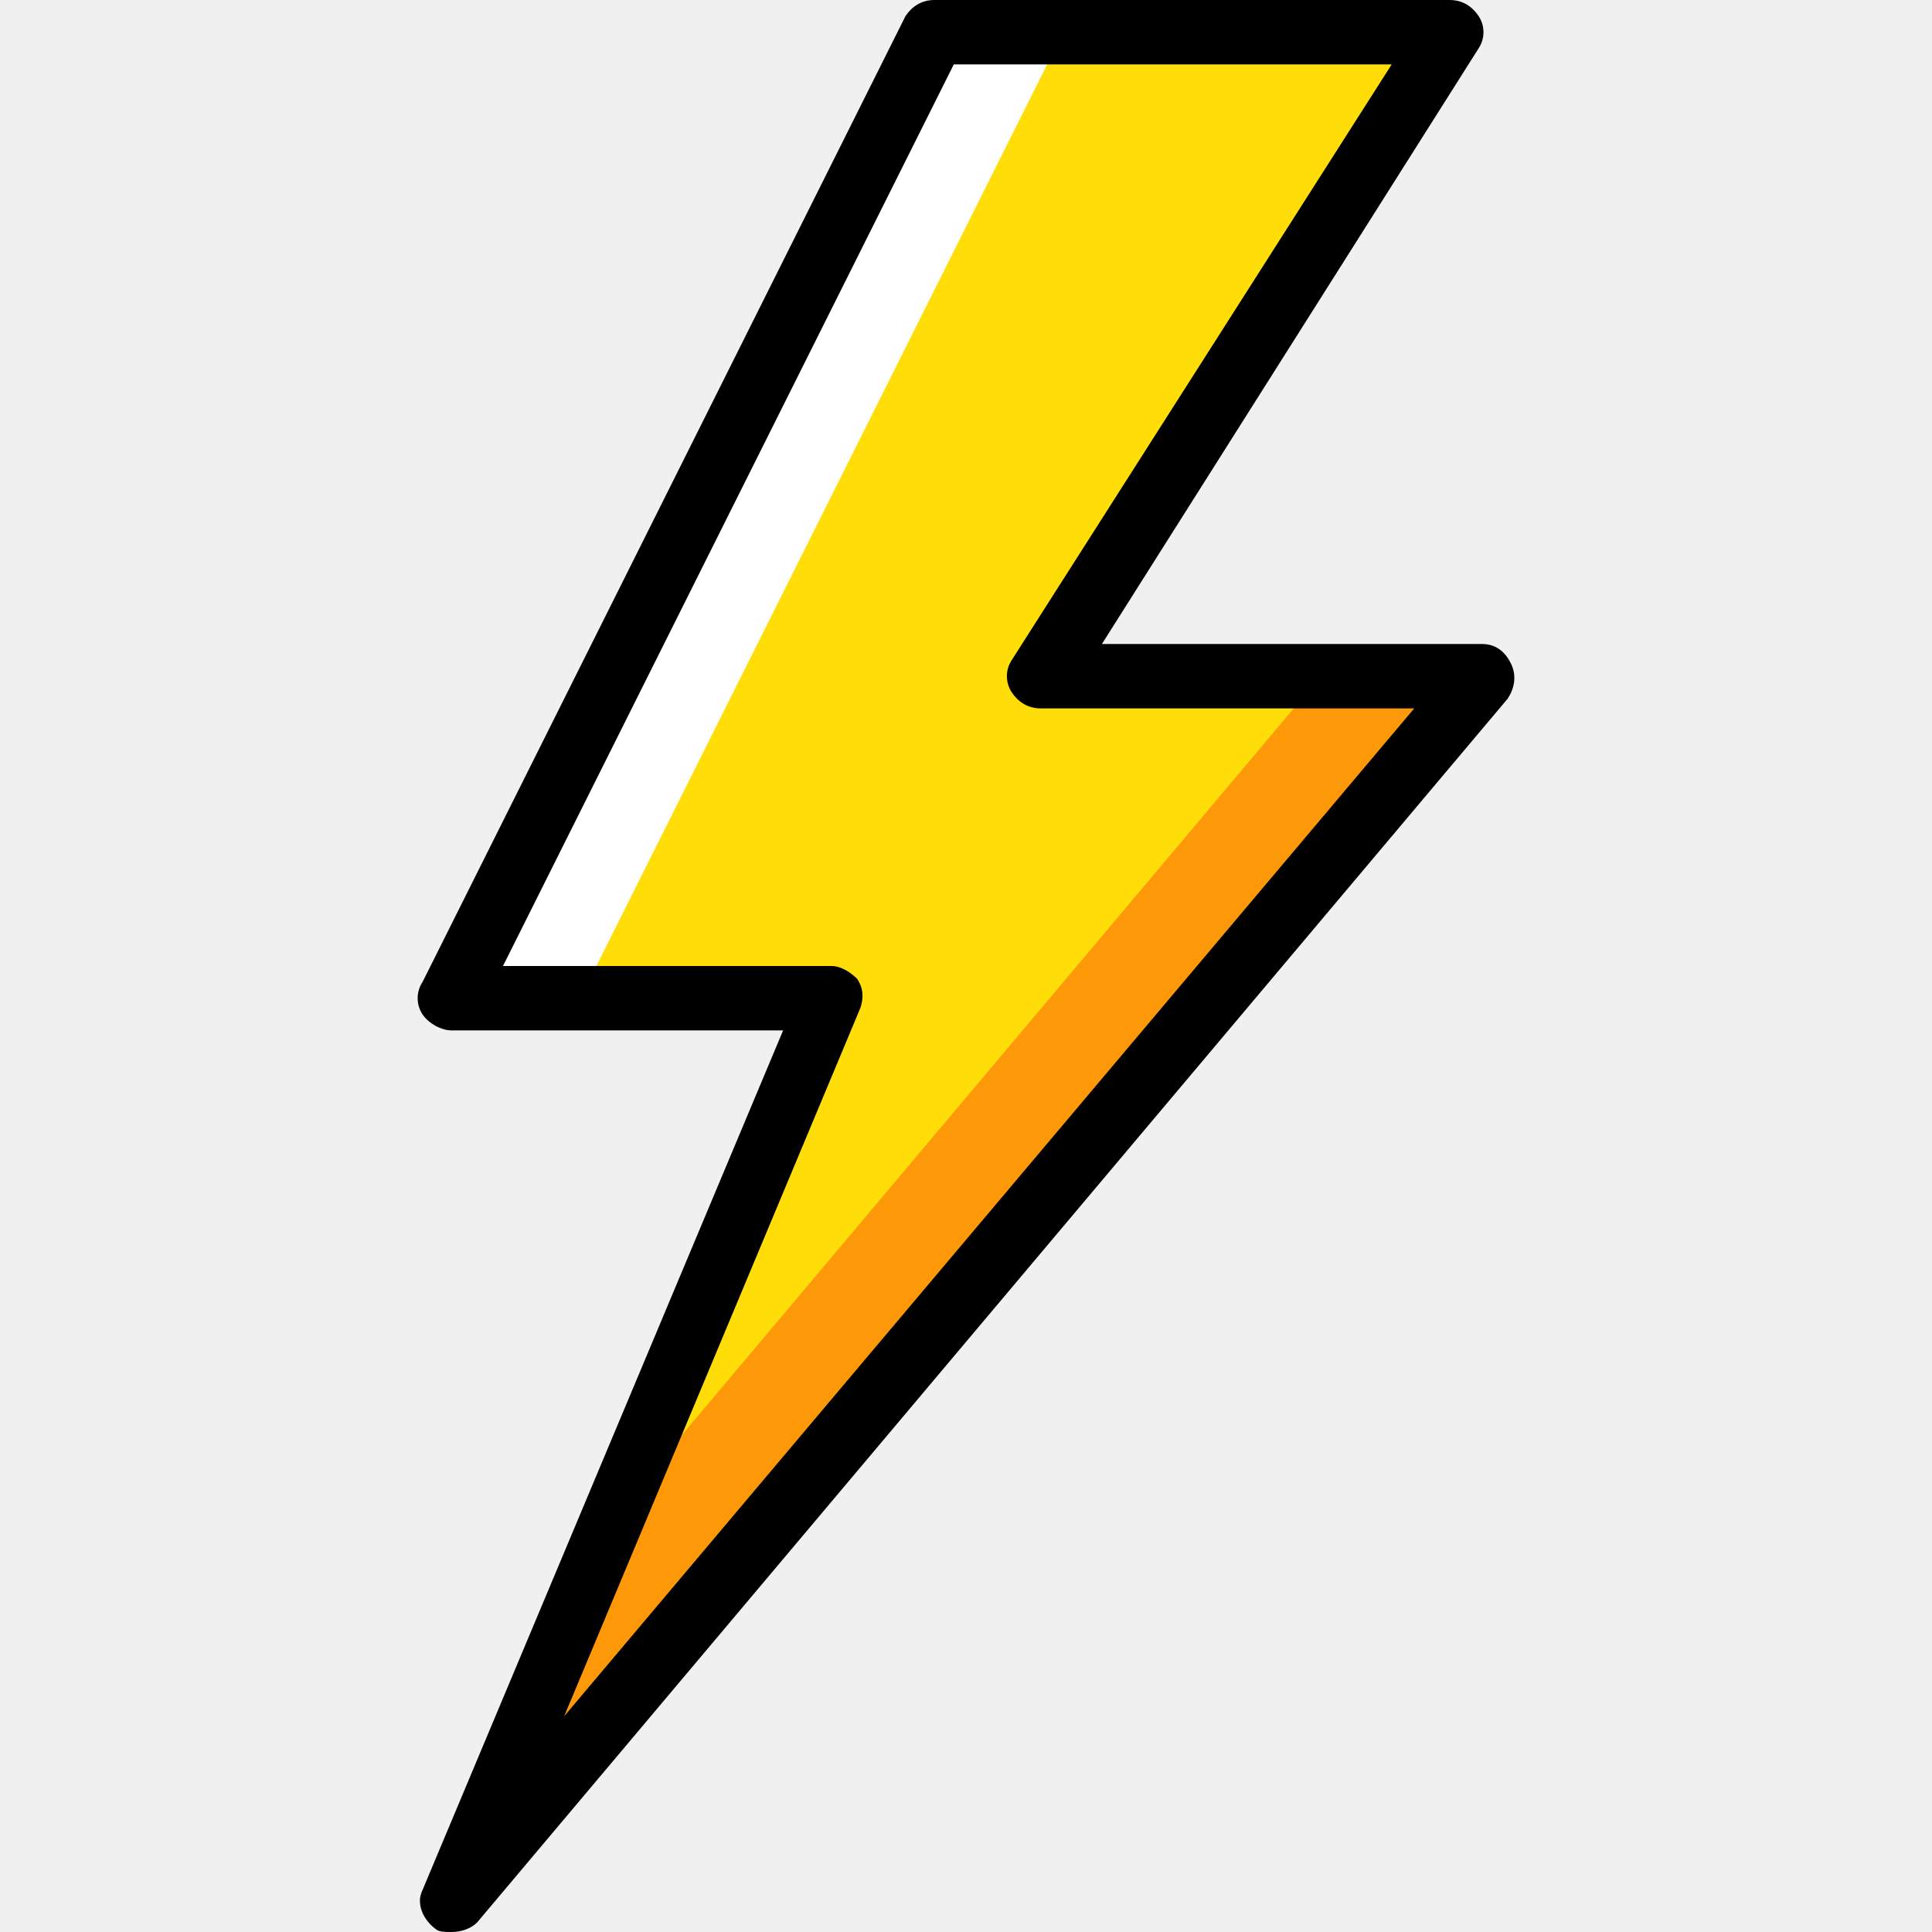
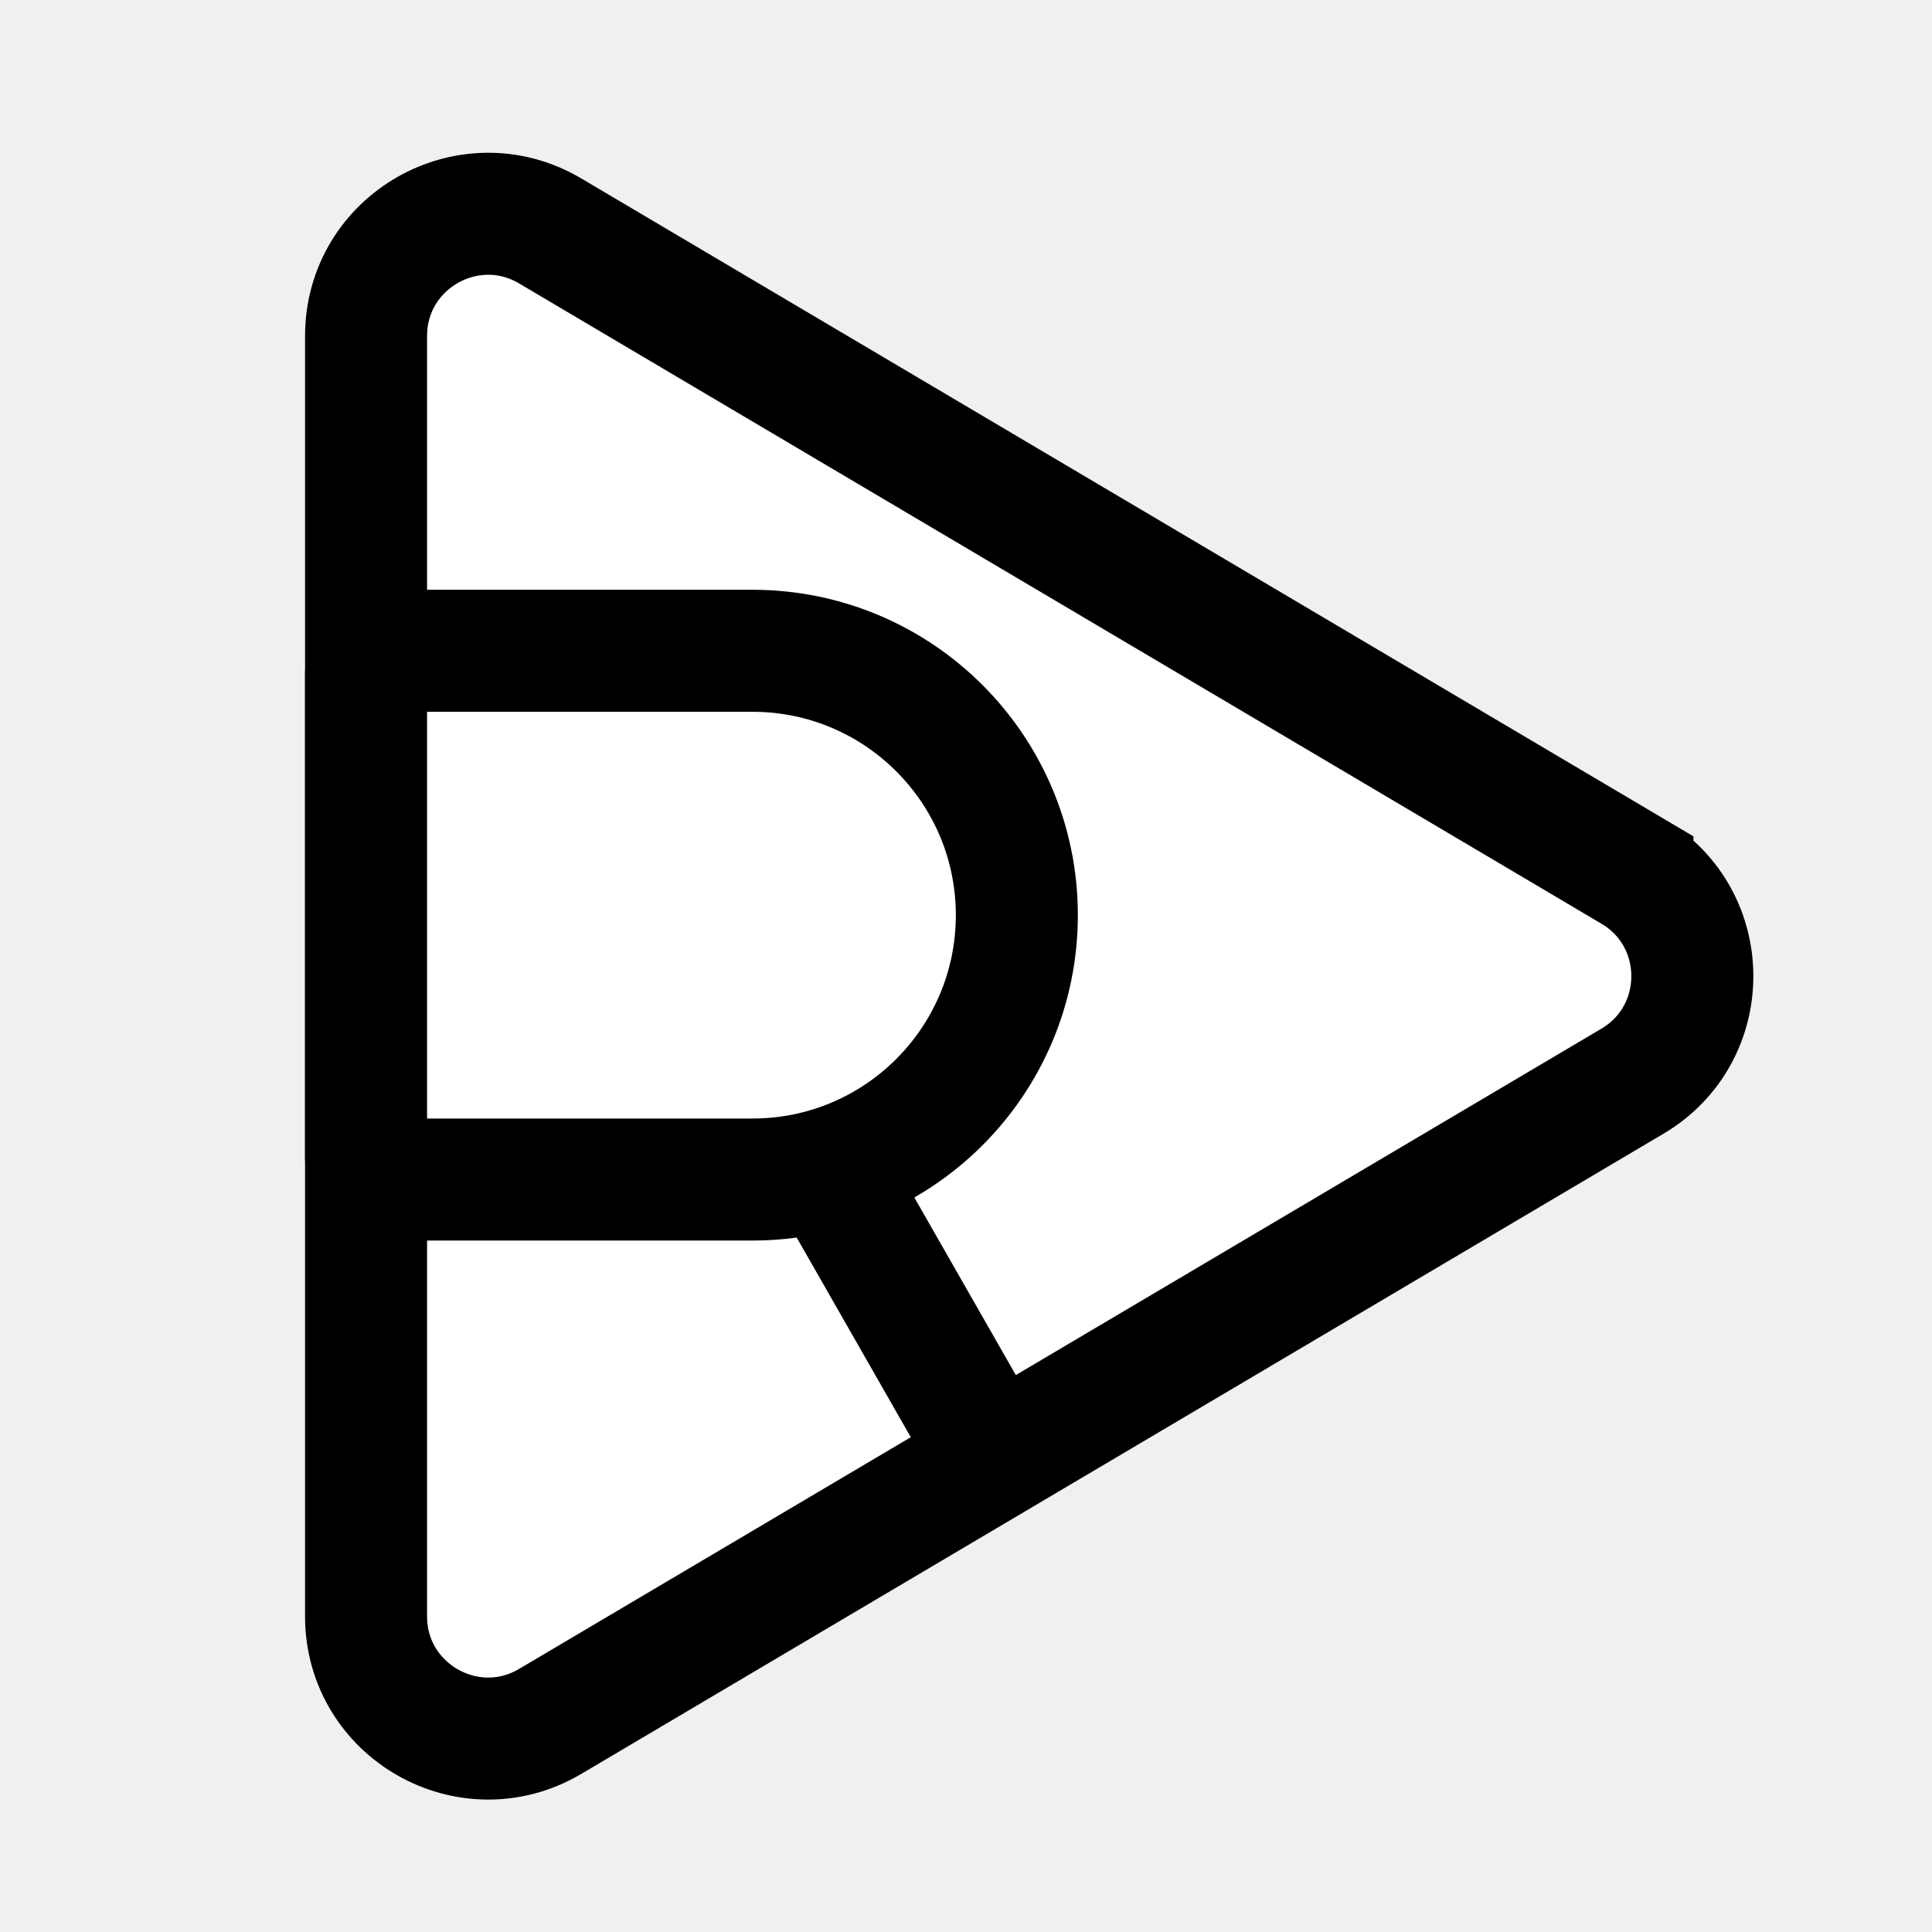
- <svg xmlns="http://www.w3.org/2000/svg" height="800px" width="800px" version="1.1" id="Layer_1" viewBox="0 0 512 512" xml:space="preserve">
-   <g transform="translate(0 1)">
-     <path style="fill:#FFDD09;" d="M392.708,178.2H275.802L384.175,7.533H247.642l-128,256h100.693L119.642,502.467L392.708,178.2z" />
-     <path style="fill:#FFFFFF;" d="M281.775,7.533h-34.133l-128,256h34.133L281.775,7.533z" />
-     <path style="fill:#FD9808;" d="M350.042,178.2l-204.8,243.2l-34.133,81.067L384.175,178.2H350.042z" />
-     <path d="M119.642,511c-1.707,0-3.413,0-4.267-0.853c-3.413-2.56-5.12-6.827-3.413-10.24l95.573-227.84h-87.893   c-2.56,0-5.973-1.707-7.68-4.267s-1.707-5.973,0-8.533l128-256c1.707-2.56,4.267-4.267,7.68-4.267h136.533   c3.413,0,5.973,1.707,7.68,4.267s1.707,5.973,0,8.533l-99.84,157.867h100.693c3.413,0,5.973,1.707,7.68,5.12   c1.707,3.413,0.853,6.827-0.853,9.387L126.468,508.44C124.762,510.147,122.202,511,119.642,511z M133.295,255h87.04   c2.56,0,5.12,1.707,6.827,3.413c1.707,2.56,1.707,5.12,0.853,7.68l-78.507,187.733l225.28-267.093h-98.987   c-3.413,0-5.973-1.707-7.68-4.267s-1.707-5.973,0-8.533L368.815,16.067H252.762L133.295,255z" />
-   </g>
+ <svg xmlns="http://www.w3.org/2000/svg" width="100" height="100" viewBox="0 0 190 190" fill="#ffffff">
+   <path stroke="#000000" stroke-width="12" d="M160.54 85.672 54.11 22.712c-8-4.73-18.11 1.036-18.11 10.33V158.96c0 9.294 10.11 15.06 18.11 10.328l106.43-62.959c7.854-4.646 7.854-16.01 0-20.656Z" />
+   <path stroke="#000000" stroke-width="12" d="M74 64H38.14A2.14 2.14 0 0 0 36 66.14v47.721A2.14 2.14 0 0 0 38.14 116H74c14.36 0 26-11.641 26-26 0-14.36-11.64-26-26-26Zm8 52 16 28" />
</svg>
